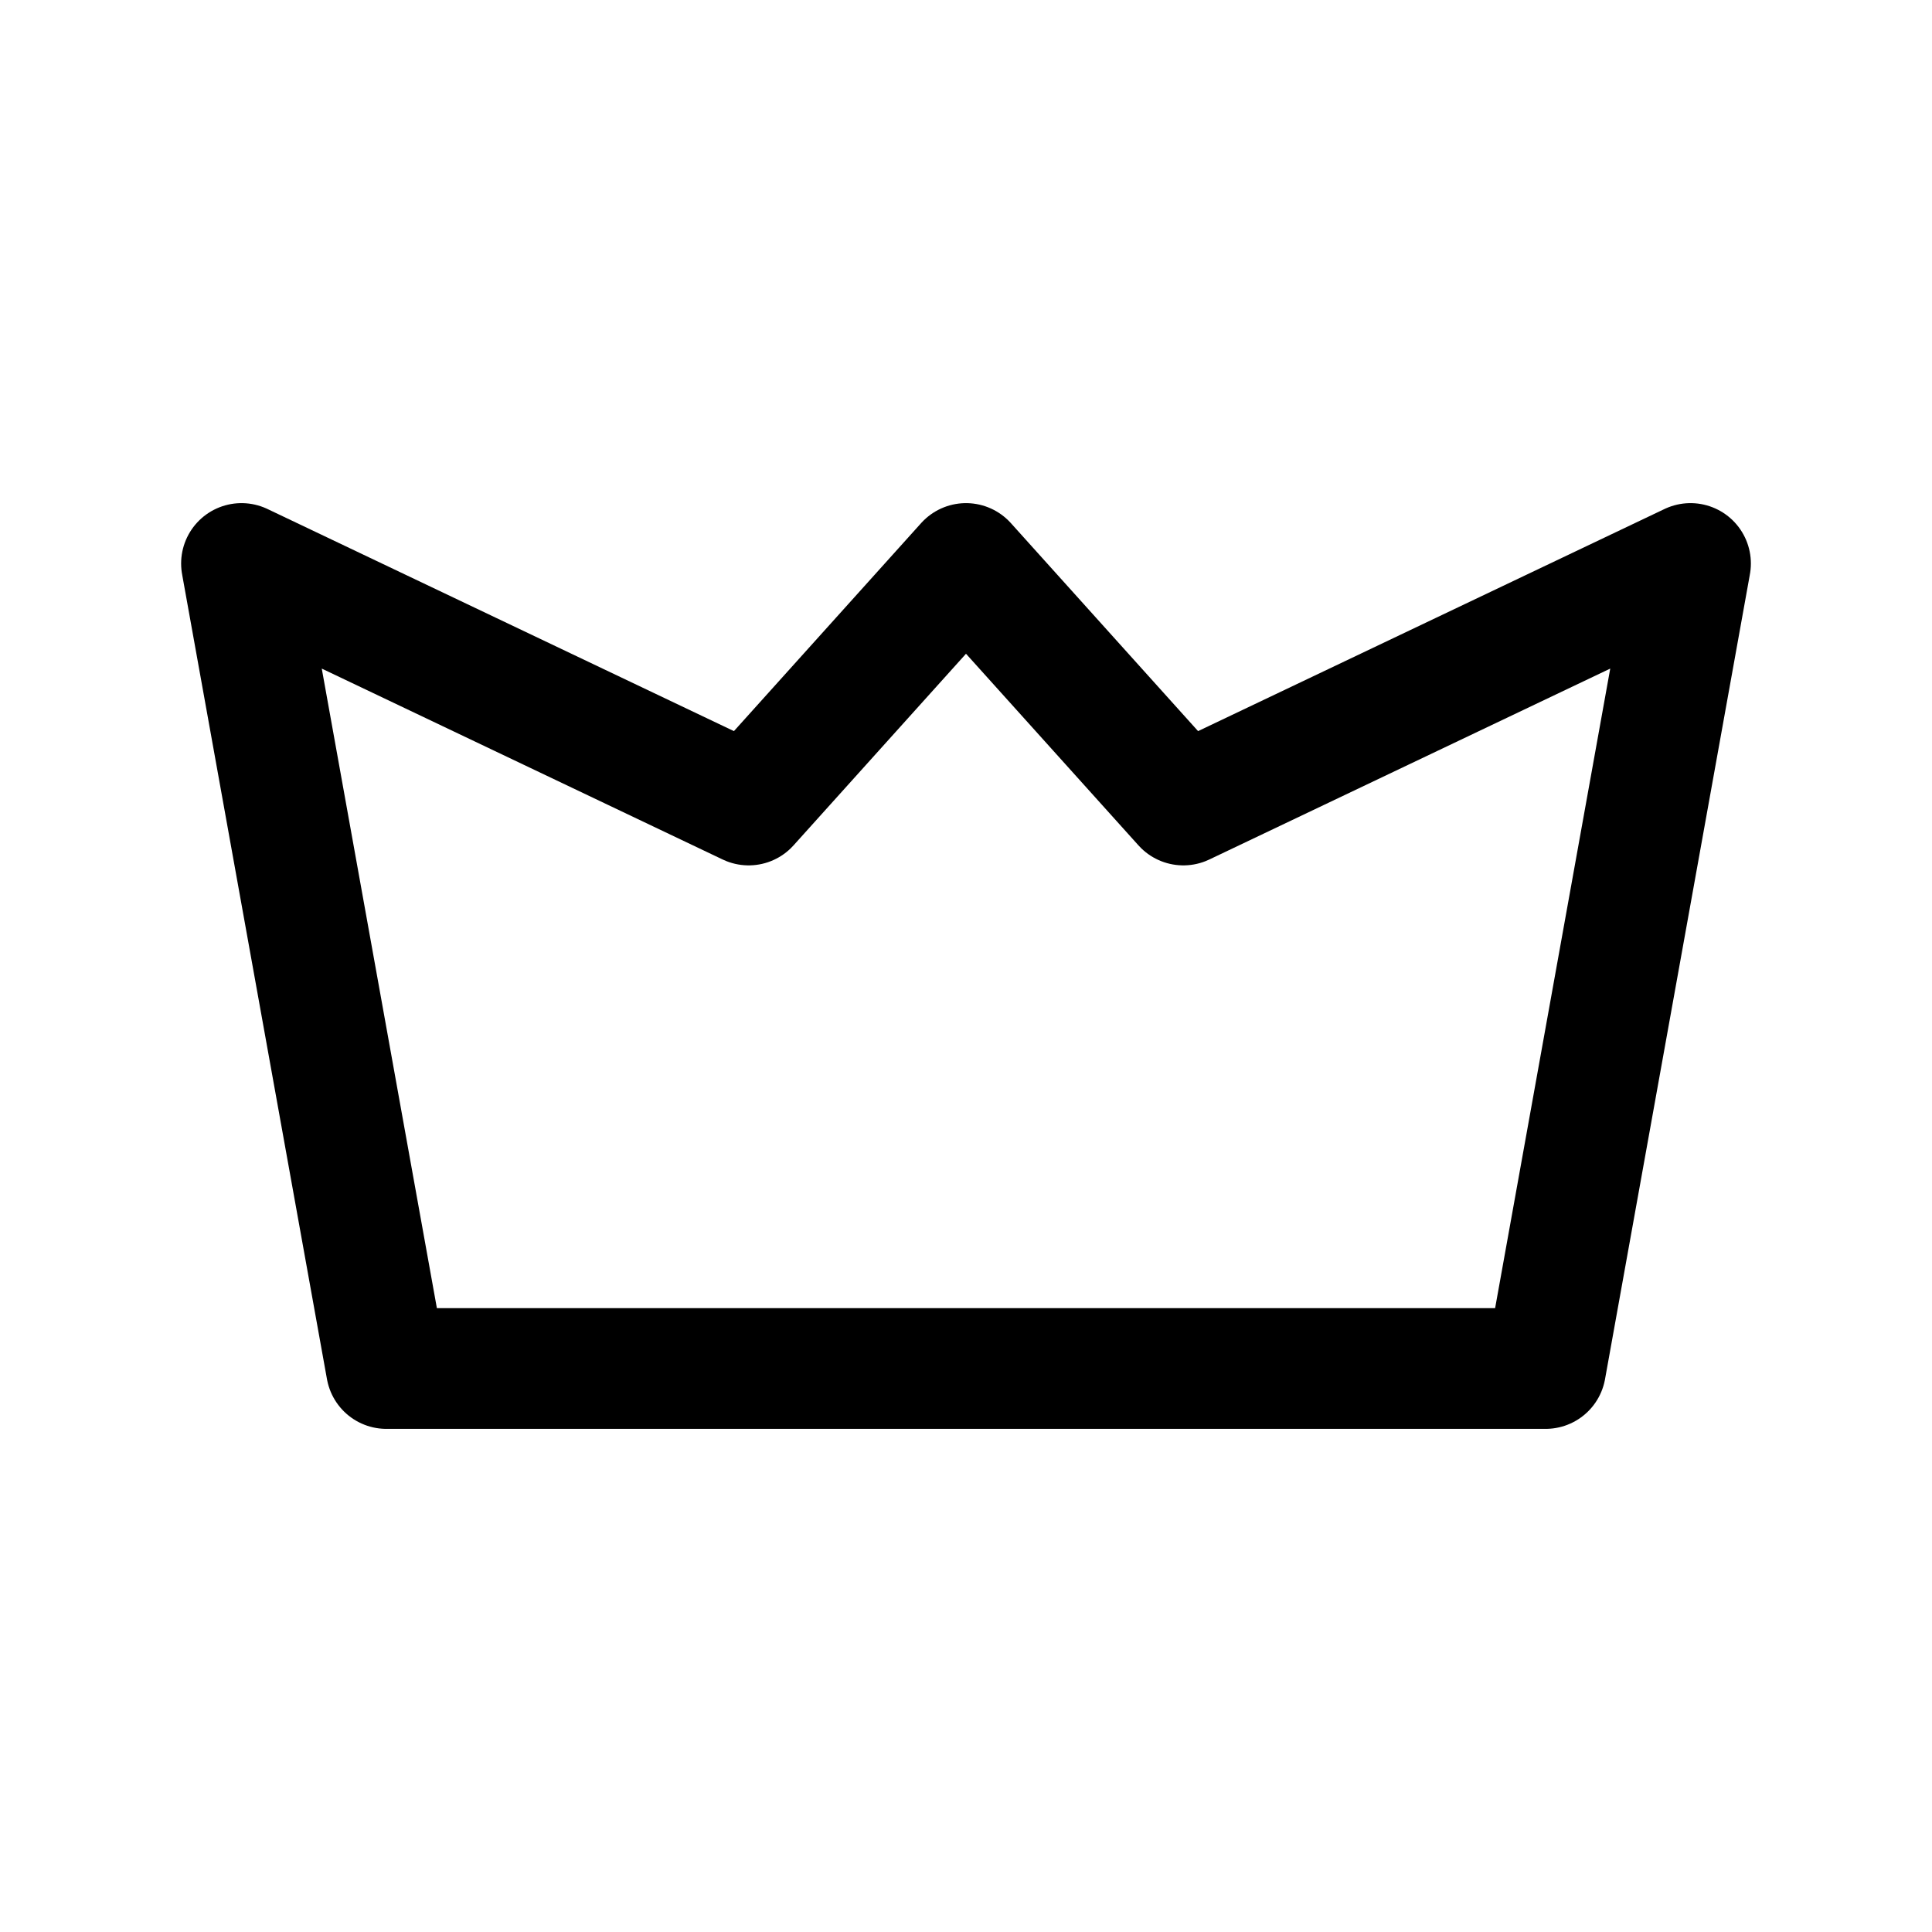
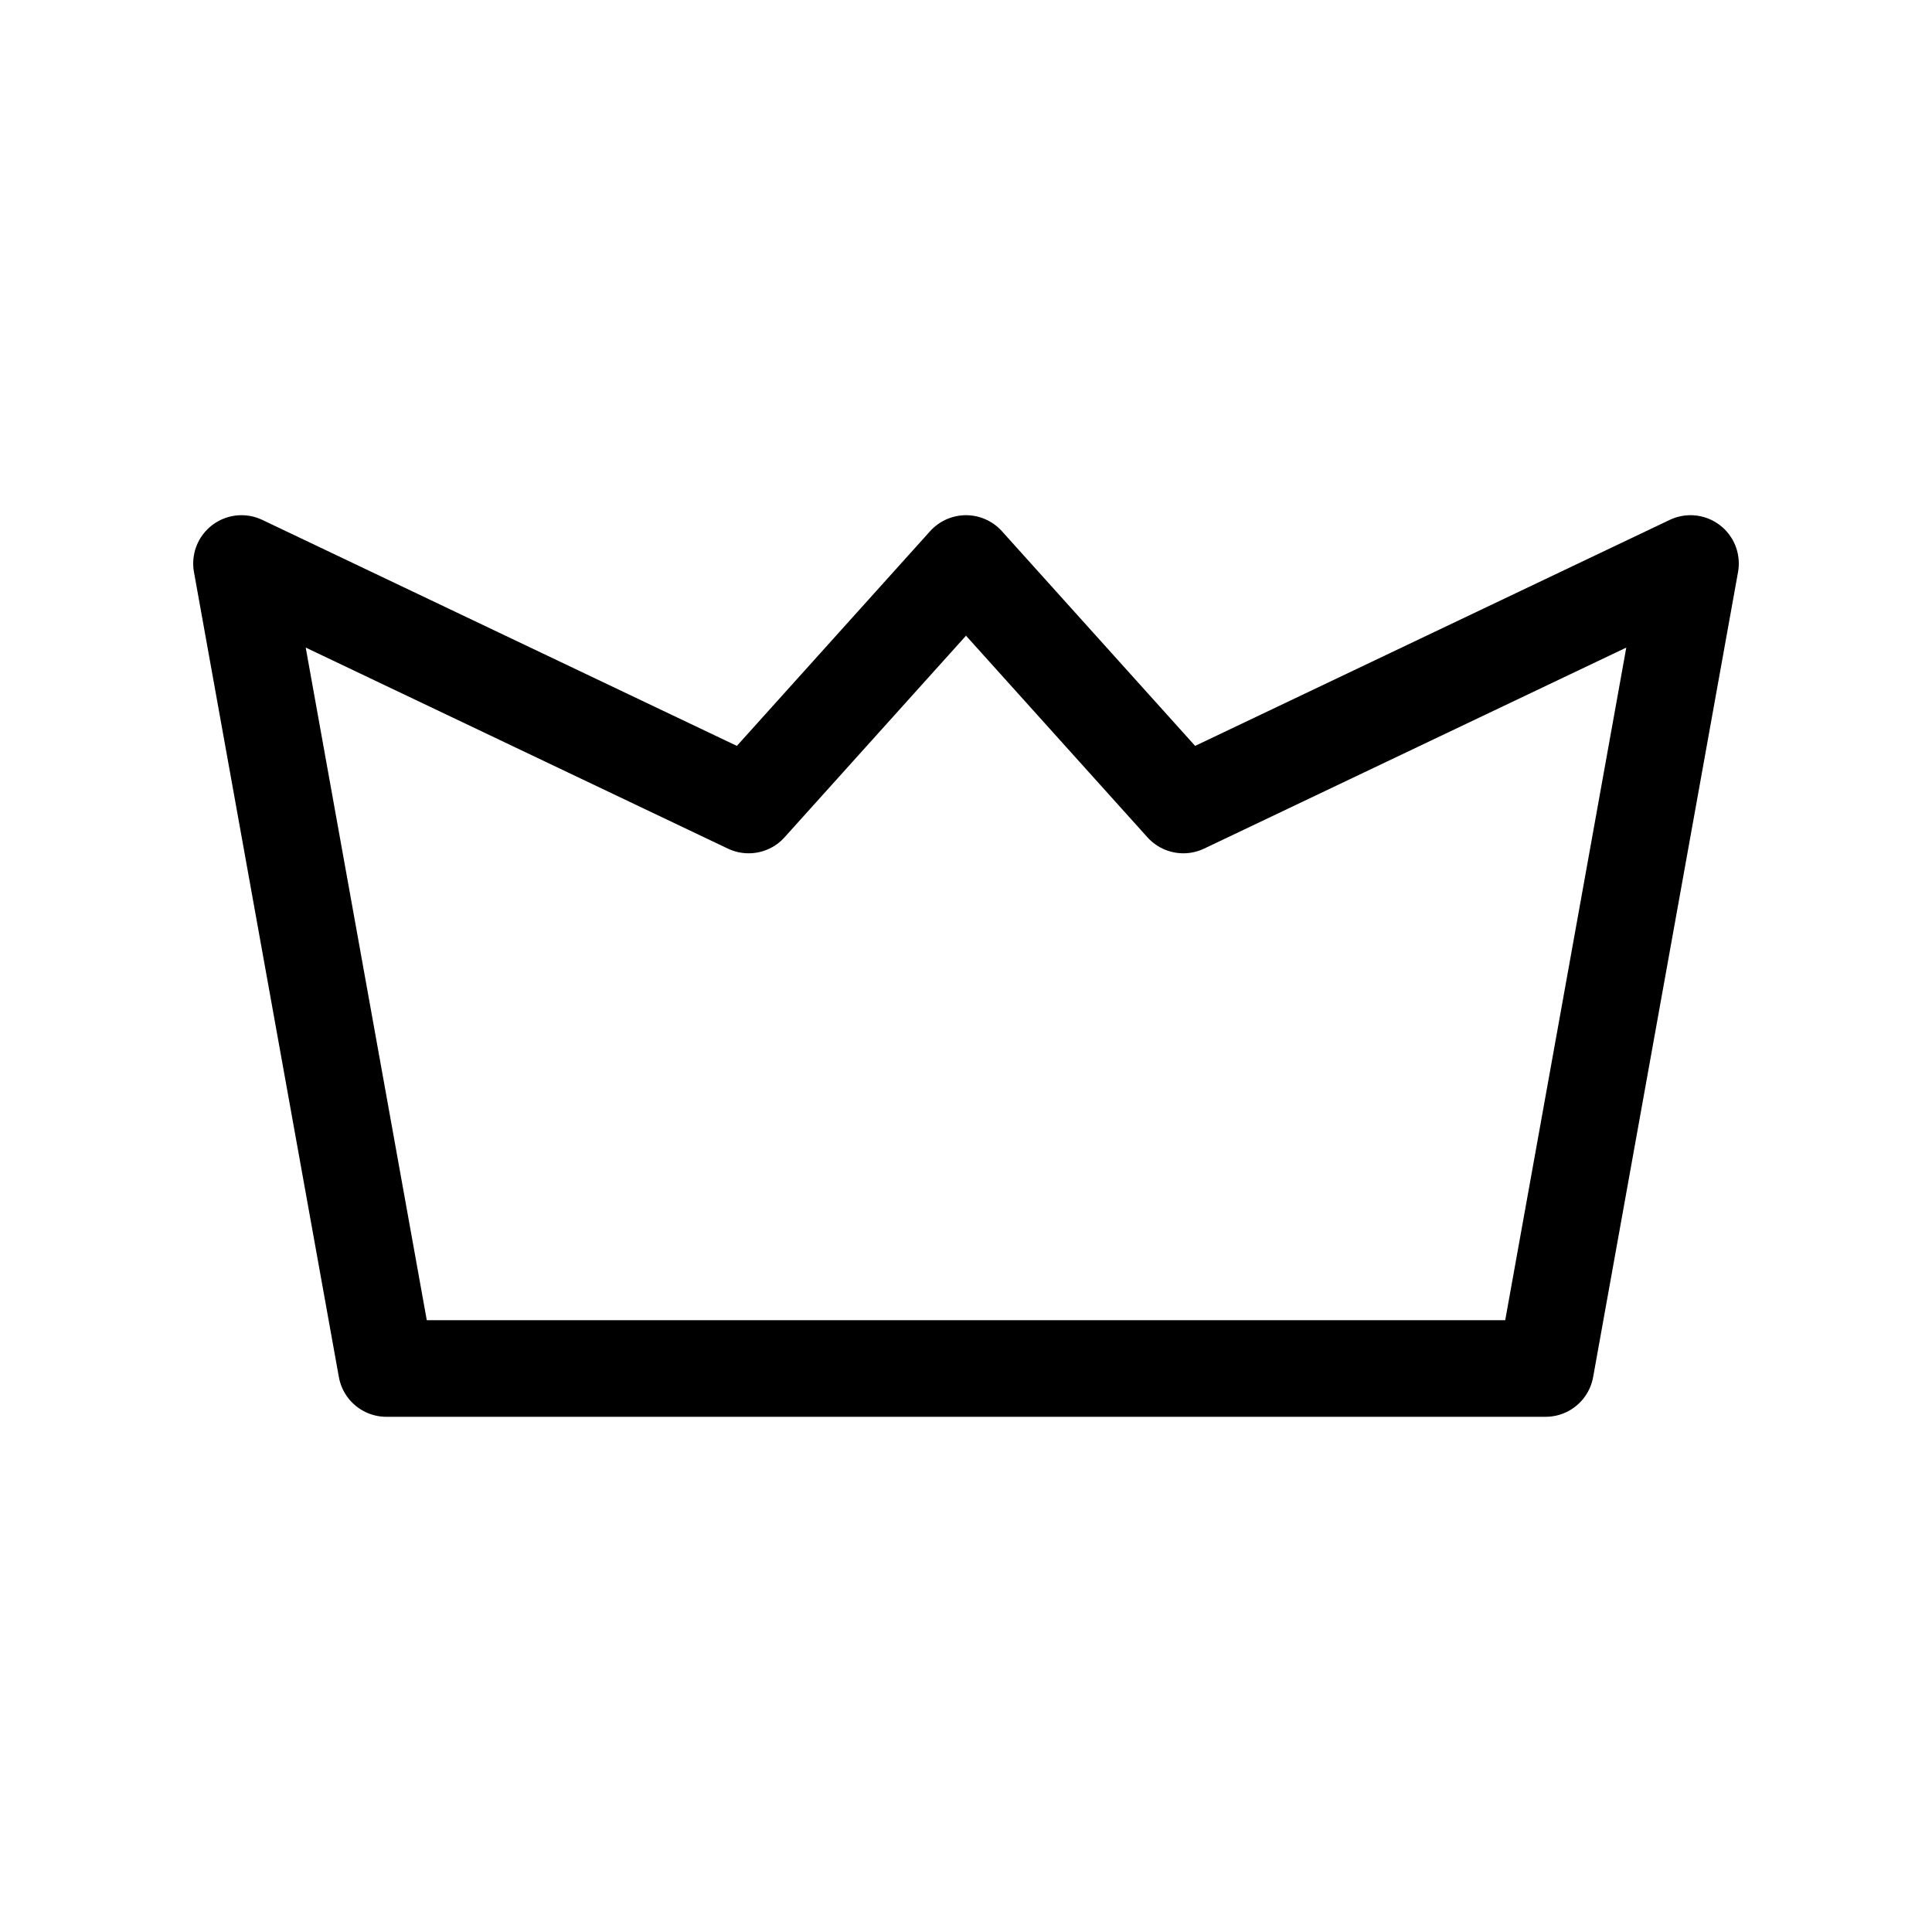
- <svg xmlns="http://www.w3.org/2000/svg" width="24px" height="24px" viewBox="0 0 24 24" stroke-width="1.5" fill="none" color="#000000">
-   <path d="M19.2 17L21 7l-6.3 3L12 7l-2.7 3L3 7l1.8 10h14.4z" stroke="#000000" stroke-width="1.5" stroke-linecap="round" stroke-linejoin="round" />
+ <svg xmlns="http://www.w3.org/2000/svg" width="36px" height="36px" viewBox="0 0 24 24" stroke-width="1.2" fill="none" color="#000000">
+   <path d="M19.2 17L21 7l-6.3 3L12 7l-2.7 3L3 7l1.8 10h14.4z" stroke="#000000" stroke-width="1.2" stroke-linecap="round" stroke-linejoin="round" />
</svg>
